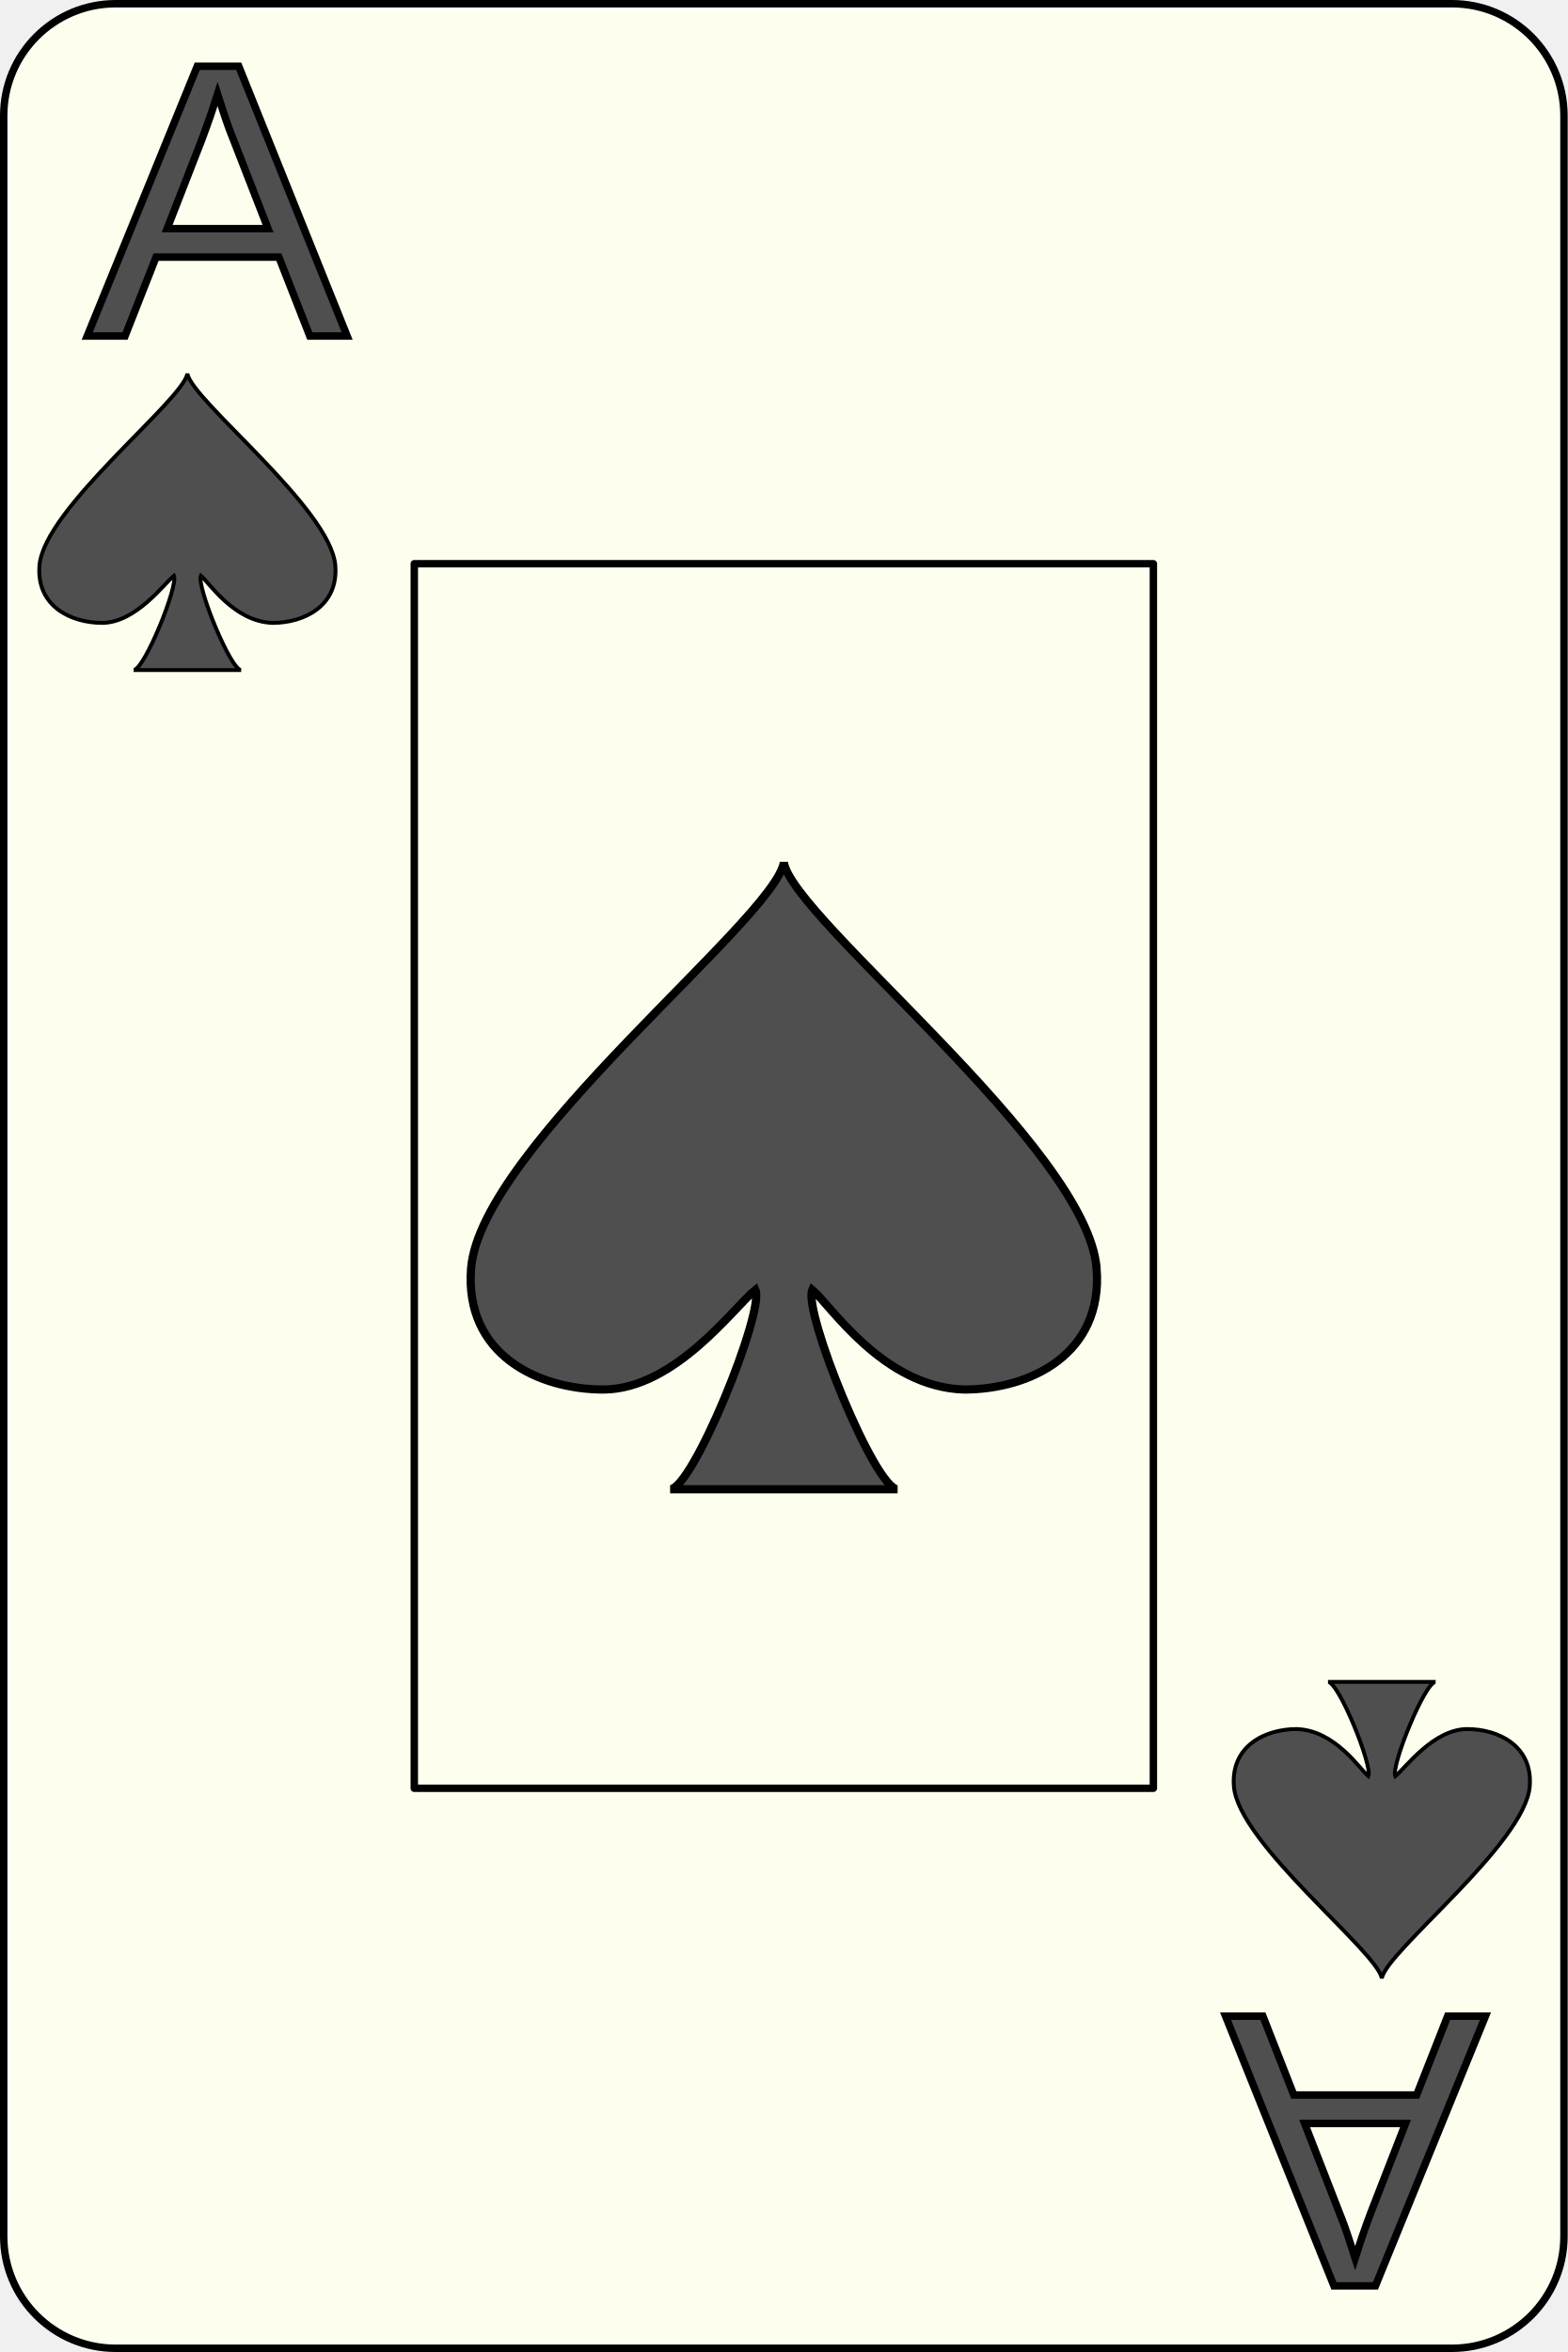
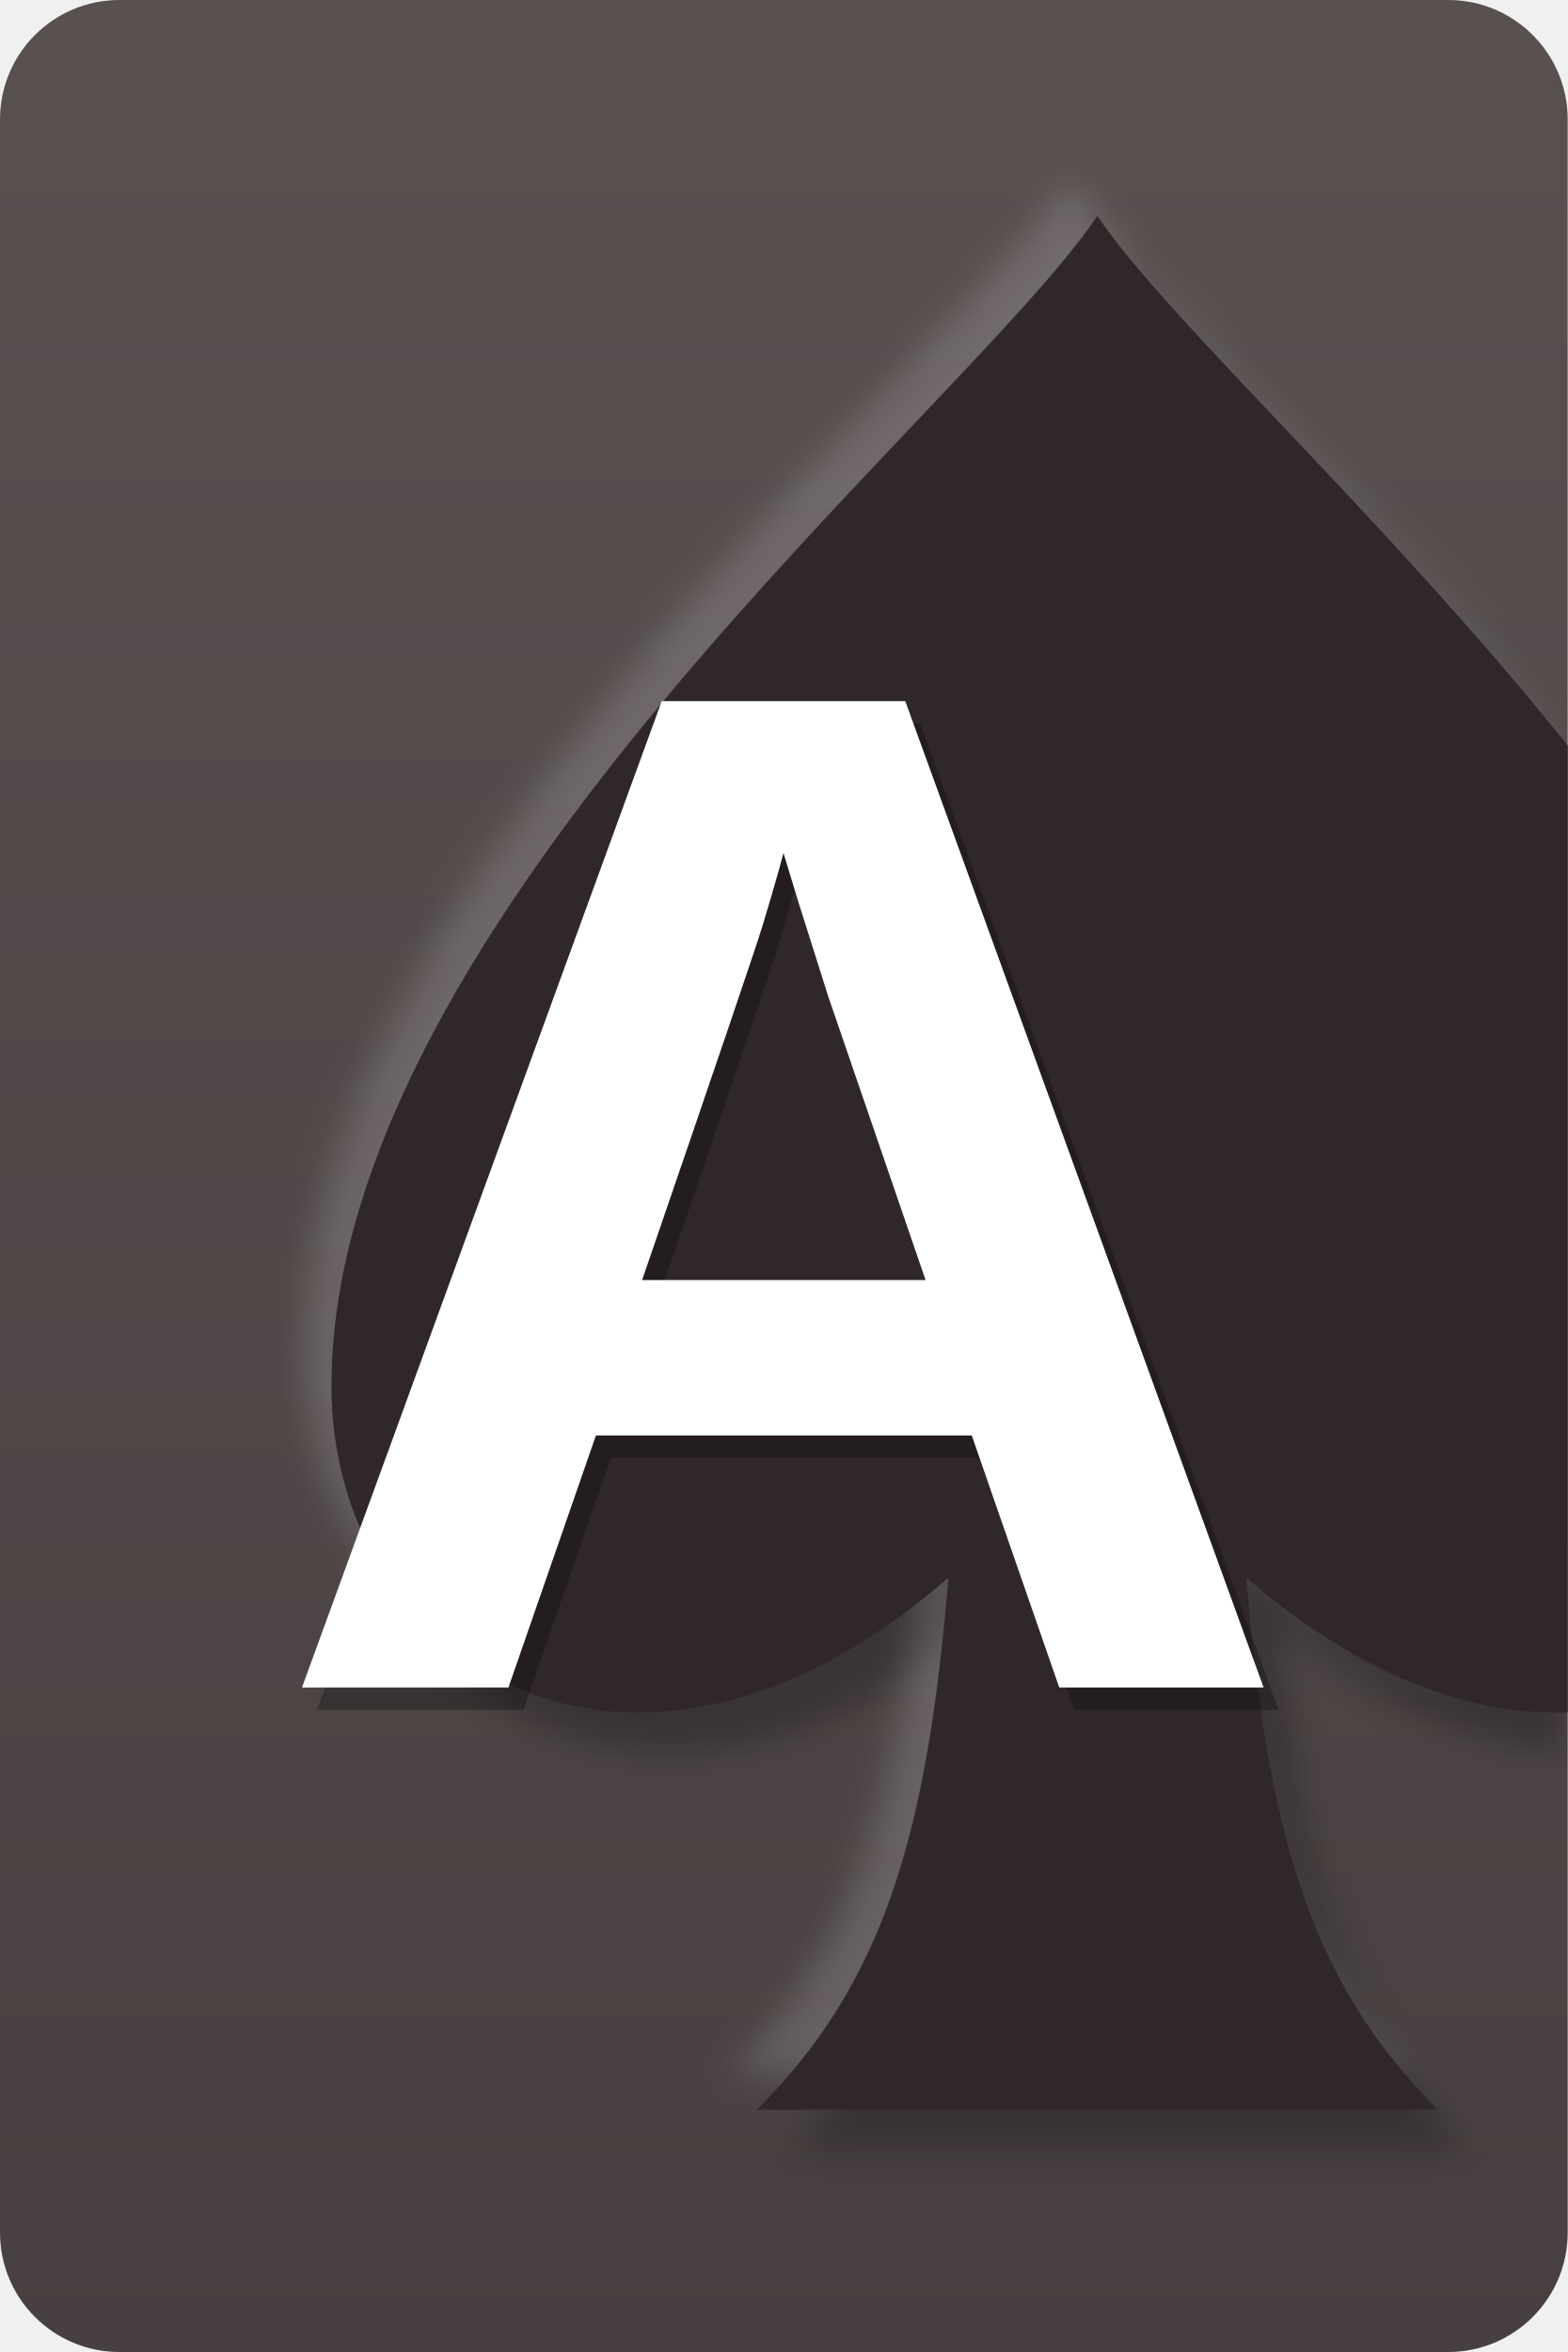
- <svg xmlns="http://www.w3.org/2000/svg" width="210" height="315" viewBox="0 0 210 315" id="svg8691" version="1.1">
-   <defs id="defs8693" />
-   <g id="layer1" transform="translate(-9.7665191e-4,9.890971)">
-     <g id="spadeAce" transform="translate(0,1.5412712e-4)">
-       <rect style="opacity:1;fill:#fdfeee;fill-opacity:1;stroke:#000000;stroke-width:0.996;stroke-linecap:butt;stroke-linejoin:round;stroke-miterlimit:4;stroke-dasharray:none;stroke-opacity:1" id="rect10889" width="209.004" height="314.004" x="0.499" y="-9.393" ry="15" rx="15" />
-       <rect style="opacity:1;fill:none;fill-opacity:1;stroke:#000000;stroke-width:0.995;stroke-linecap:butt;stroke-linejoin:round;stroke-miterlimit:4;stroke-dasharray:none;stroke-opacity:1" id="rect10891" width="99.005" height="164.005" x="55.498" y="65.606" />
-       <path id="spadePip" d="m 146.898,159.99 c -1.269,-16.217 -40.628,-46.74 -41.897,-54.375 -1.269,7.631 -40.628,38.154 -41.897,54.375 -0.886,11.464 8.889,16.217 17.778,16.217 9.624,-0.086 17.573,-11.195 20.311,-13.355 1.269,2.862 -8.407,26.71 -11.427,26.71 h 30.475 c -3.021,0 -12.697,-23.848 -11.427,-26.71 2.397,1.984 9.425,13.022 20.317,13.355 8.884,-0.004 18.654,-4.753 17.768,-16.217 z" style="fill:#504f4f;fill-opacity:1;stroke:#000000;stroke-width:1.094;stroke-miterlimit:4;stroke-dasharray:none;stroke-opacity:1" />
-       <path style="fill:#504f4f;fill-opacity:1;stroke:#000000;stroke-width:0.518;stroke-miterlimit:4;stroke-dasharray:none;stroke-opacity:1" d="M 44.92,65.863 C 44.32,58.193 25.703,43.756 25.103,40.145 24.503,43.754 5.886,58.191 5.286,65.863 c -0.419,5.422 4.204,7.67 8.409,7.67 4.552,-0.041 8.312,-5.295 9.607,-6.317 0.6,1.354 -3.976,12.633 -5.405,12.633 h 14.414 c -1.429,0 -6.005,-11.28 -5.405,-12.633 1.134,0.938 4.458,6.159 9.61,6.317 4.202,-0.002 8.823,-2.248 8.404,-7.67 z" id="use17044" />
-       <path style="fill:#504f4f;fill-opacity:1;stroke:#000000;stroke-width:0.518;stroke-miterlimit:4;stroke-dasharray:none;stroke-opacity:1" d="m 165.286,229.348 c 0.6,7.67 19.217,22.107 19.817,25.719 0.6,-3.609 19.217,-18.046 19.817,-25.719 0.419,-5.422 -4.204,-7.67 -8.409,-7.67 -4.552,0.041 -8.312,5.295 -9.607,6.317 -0.6,-1.354 3.976,-12.633 5.405,-12.633 h -14.414 c 1.429,0 6.005,11.28 5.405,12.633 -1.134,-0.938 -4.458,-6.159 -9.61,-6.317 -4.202,0.002 -8.823,2.248 -8.404,7.67 z" id="use17048" />
-       <text id="text18446-8" y="35.109" x="11.578" style="color:#000000;font-style:normal;font-variant:normal;font-weight:normal;font-stretch:normal;line-height:0%;font-family:Arial;-inkscape-font-specification:'Arial, Normal';text-indent:0;text-align:start;text-decoration:none;text-decoration-line:none;text-decoration-style:solid;text-decoration-color:#000000;letter-spacing:0px;word-spacing:0px;text-transform:none;writing-mode:lr-tb;direction:ltr;baseline-shift:baseline;text-anchor:start;white-space:normal;clip-rule:nonzero;display:inline;overflow:visible;visibility:visible;opacity:1;isolation:auto;mix-blend-mode:normal;color-interpolation:sRGB;color-interpolation-filters:linearRGB;solid-color:#000000;solid-opacity:1;fill:#504f4f;fill-opacity:1;fill-rule:nonzero;stroke:#000000;stroke-width:1;stroke-linecap:butt;stroke-linejoin:miter;stroke-miterlimit:4;stroke-dasharray:none;stroke-dashoffset:0;stroke-opacity:1;color-rendering:auto;image-rendering:auto;shape-rendering:auto;text-rendering:auto;enable-background:accumulate" xml:space="preserve">
-         <tspan y="35.109" x="11.578" id="tspan18448-2" style="font-size:52.5px;line-height:1.25">A</tspan>
-       </text>
-       <text transform="scale(-1)" id="text19305-92" y="-260.128" x="-199.095" style="color:#000000;font-style:normal;font-variant:normal;font-weight:normal;font-stretch:normal;line-height:0%;font-family:Arial;-inkscape-font-specification:'Arial, Normal';text-indent:0;text-align:start;text-decoration:none;text-decoration-line:none;text-decoration-style:solid;text-decoration-color:#000000;letter-spacing:0px;word-spacing:0px;text-transform:none;writing-mode:lr-tb;direction:ltr;baseline-shift:baseline;text-anchor:start;white-space:normal;clip-rule:nonzero;display:inline;overflow:visible;visibility:visible;opacity:1;isolation:auto;mix-blend-mode:normal;color-interpolation:sRGB;color-interpolation-filters:linearRGB;solid-color:#000000;solid-opacity:1;fill:#504f4f;fill-opacity:1;fill-rule:nonzero;stroke:#000000;stroke-width:1;stroke-linecap:butt;stroke-linejoin:miter;stroke-miterlimit:4;stroke-dasharray:none;stroke-dashoffset:0;stroke-opacity:1;color-rendering:auto;image-rendering:auto;shape-rendering:auto;text-rendering:auto;enable-background:accumulate" xml:space="preserve">
-         <tspan y="-260.128" x="-199.095" id="tspan19307-8" style="font-size:52.5px;line-height:1.25">A</tspan>
-       </text>
+ <svg xmlns="http://www.w3.org/2000/svg" viewBox="0 0 210 315" width="210" height="315">
+   <defs>
+     <linearGradient id="g" x1="0" y1="0" x2="0" y2="1">
+       <stop offset="0" stop-color="#595050" />
+       <stop offset="1" stop-color="#484040" />
+     </linearGradient>
+     <filter id="soft" x="-20%" y="-20%" width="140%" height="140%">
+       <feGaussianBlur stdDeviation="0.8" />
+     </filter>
+     <clipPath id="cc">
+       <rect x="0" y="0" width="210" height="315" rx="16" ry="16" />
+     </clipPath>
+   </defs>
+   <rect x="0" y="0" width="210" height="315" rx="16" ry="16" fill="url(#g)" />
+   <g clip-path="url(#cc)">
+     <g transform="translate(4.5,11.8) scale(2.85)">
+       <g fill="#000000" opacity="0.25" filter="url(#soft)" transform="translate(1.5,1.9)">
+         <path d="M50 6 C 44 15 14 39 14 61 C 14 74 28 83 43 70 C 42 82 40 89 34 95 L 66 95 C 60 89 58 82 57 70 C 72 83 86 74 86 61 C 86 39 56 15 50 6 Z" />
+       </g>
+       <g fill="#ffffff" opacity="0.16" filter="url(#soft)" transform="translate(-1.3,-1.7)">
+         <path d="M50 6 C 44 15 14 39 14 61 C 14 74 28 83 43 70 C 42 82 40 89 34 95 L 66 95 C 60 89 58 82 57 70 C 72 83 86 74 86 61 C 86 39 56 15 50 6 Z" />
+       </g>
+       <g fill="#302828">
+         <path d="M50 6 C 44 15 14 39 14 61 C 14 74 28 83 43 70 C 42 82 40 89 34 95 L 66 95 C 60 89 58 82 57 70 C 72 83 86 74 86 61 C 86 39 56 15 50 6 Z" />
+       </g>
    </g>
  </g>
+   <text x="107" y="229" font-family="'Arial Black','Helvetica Neue',Arial,sans-serif" font-size="192" font-weight="900" fill="#000000" opacity="0.28" text-anchor="middle">A</text>
+   <text x="105" y="226" font-family="'Arial Black','Helvetica Neue',Arial,sans-serif" font-size="192" font-weight="900" fill="#ffffff" text-anchor="middle">A</text>
</svg>
